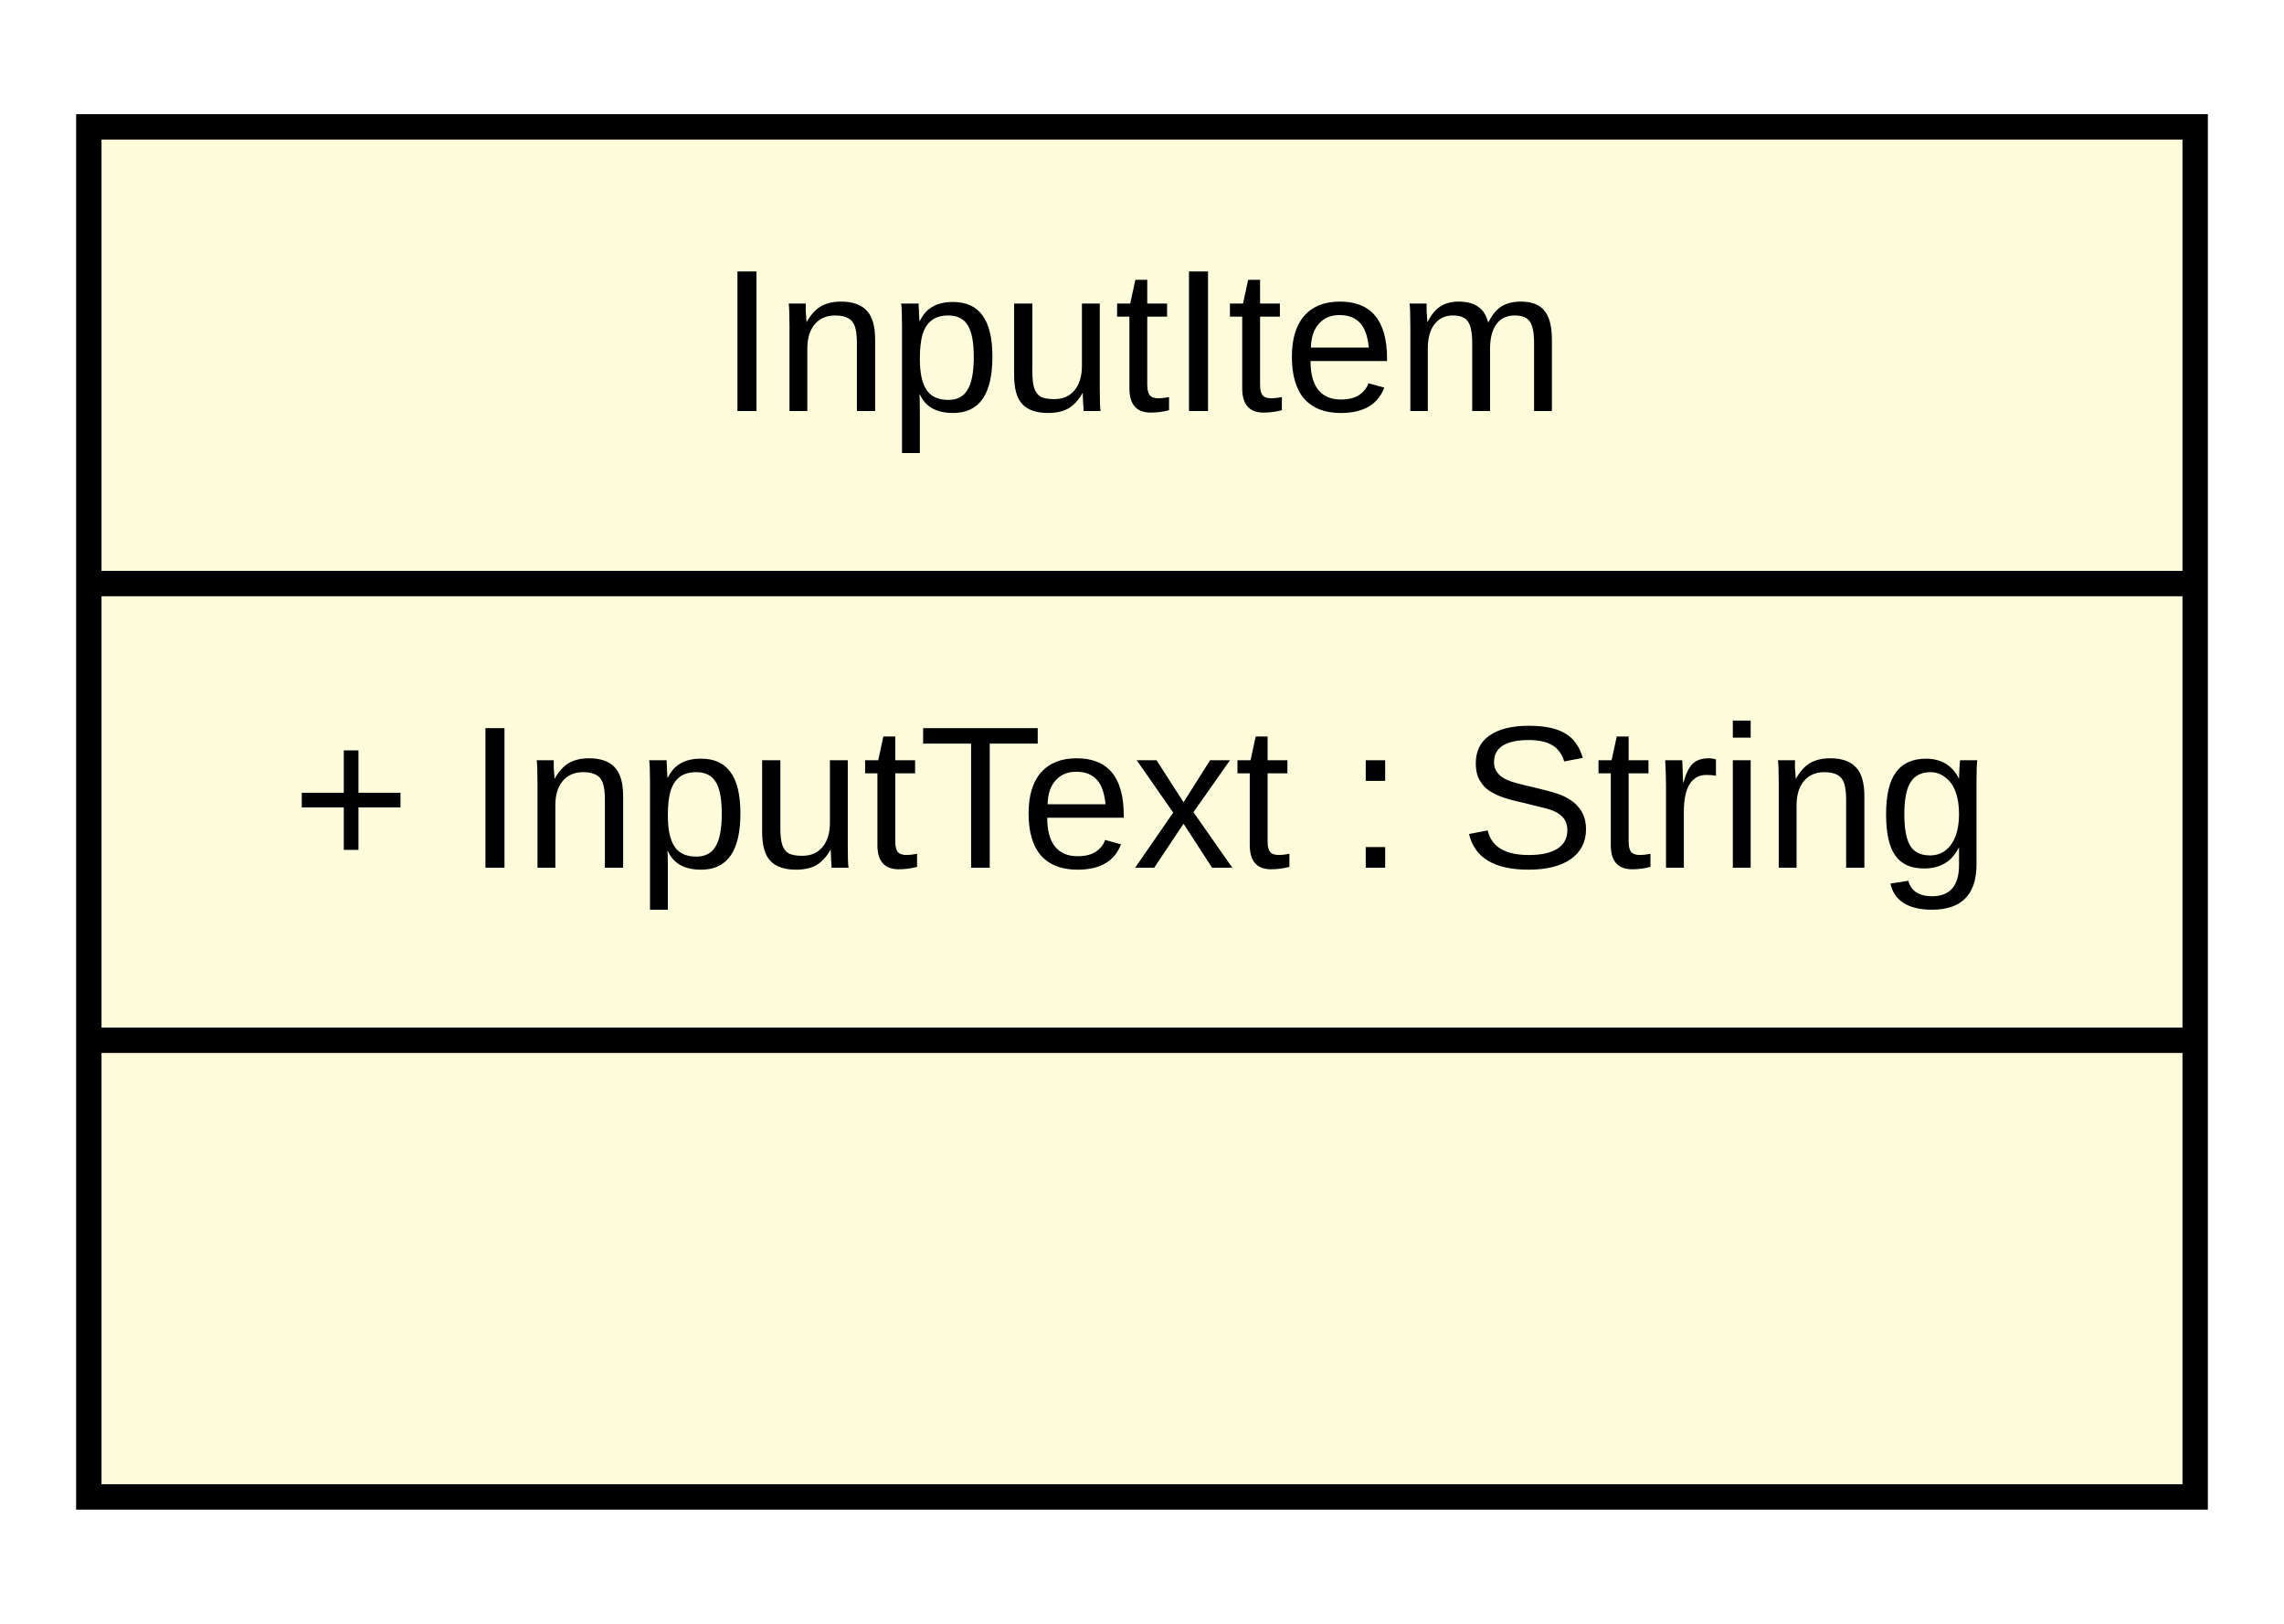
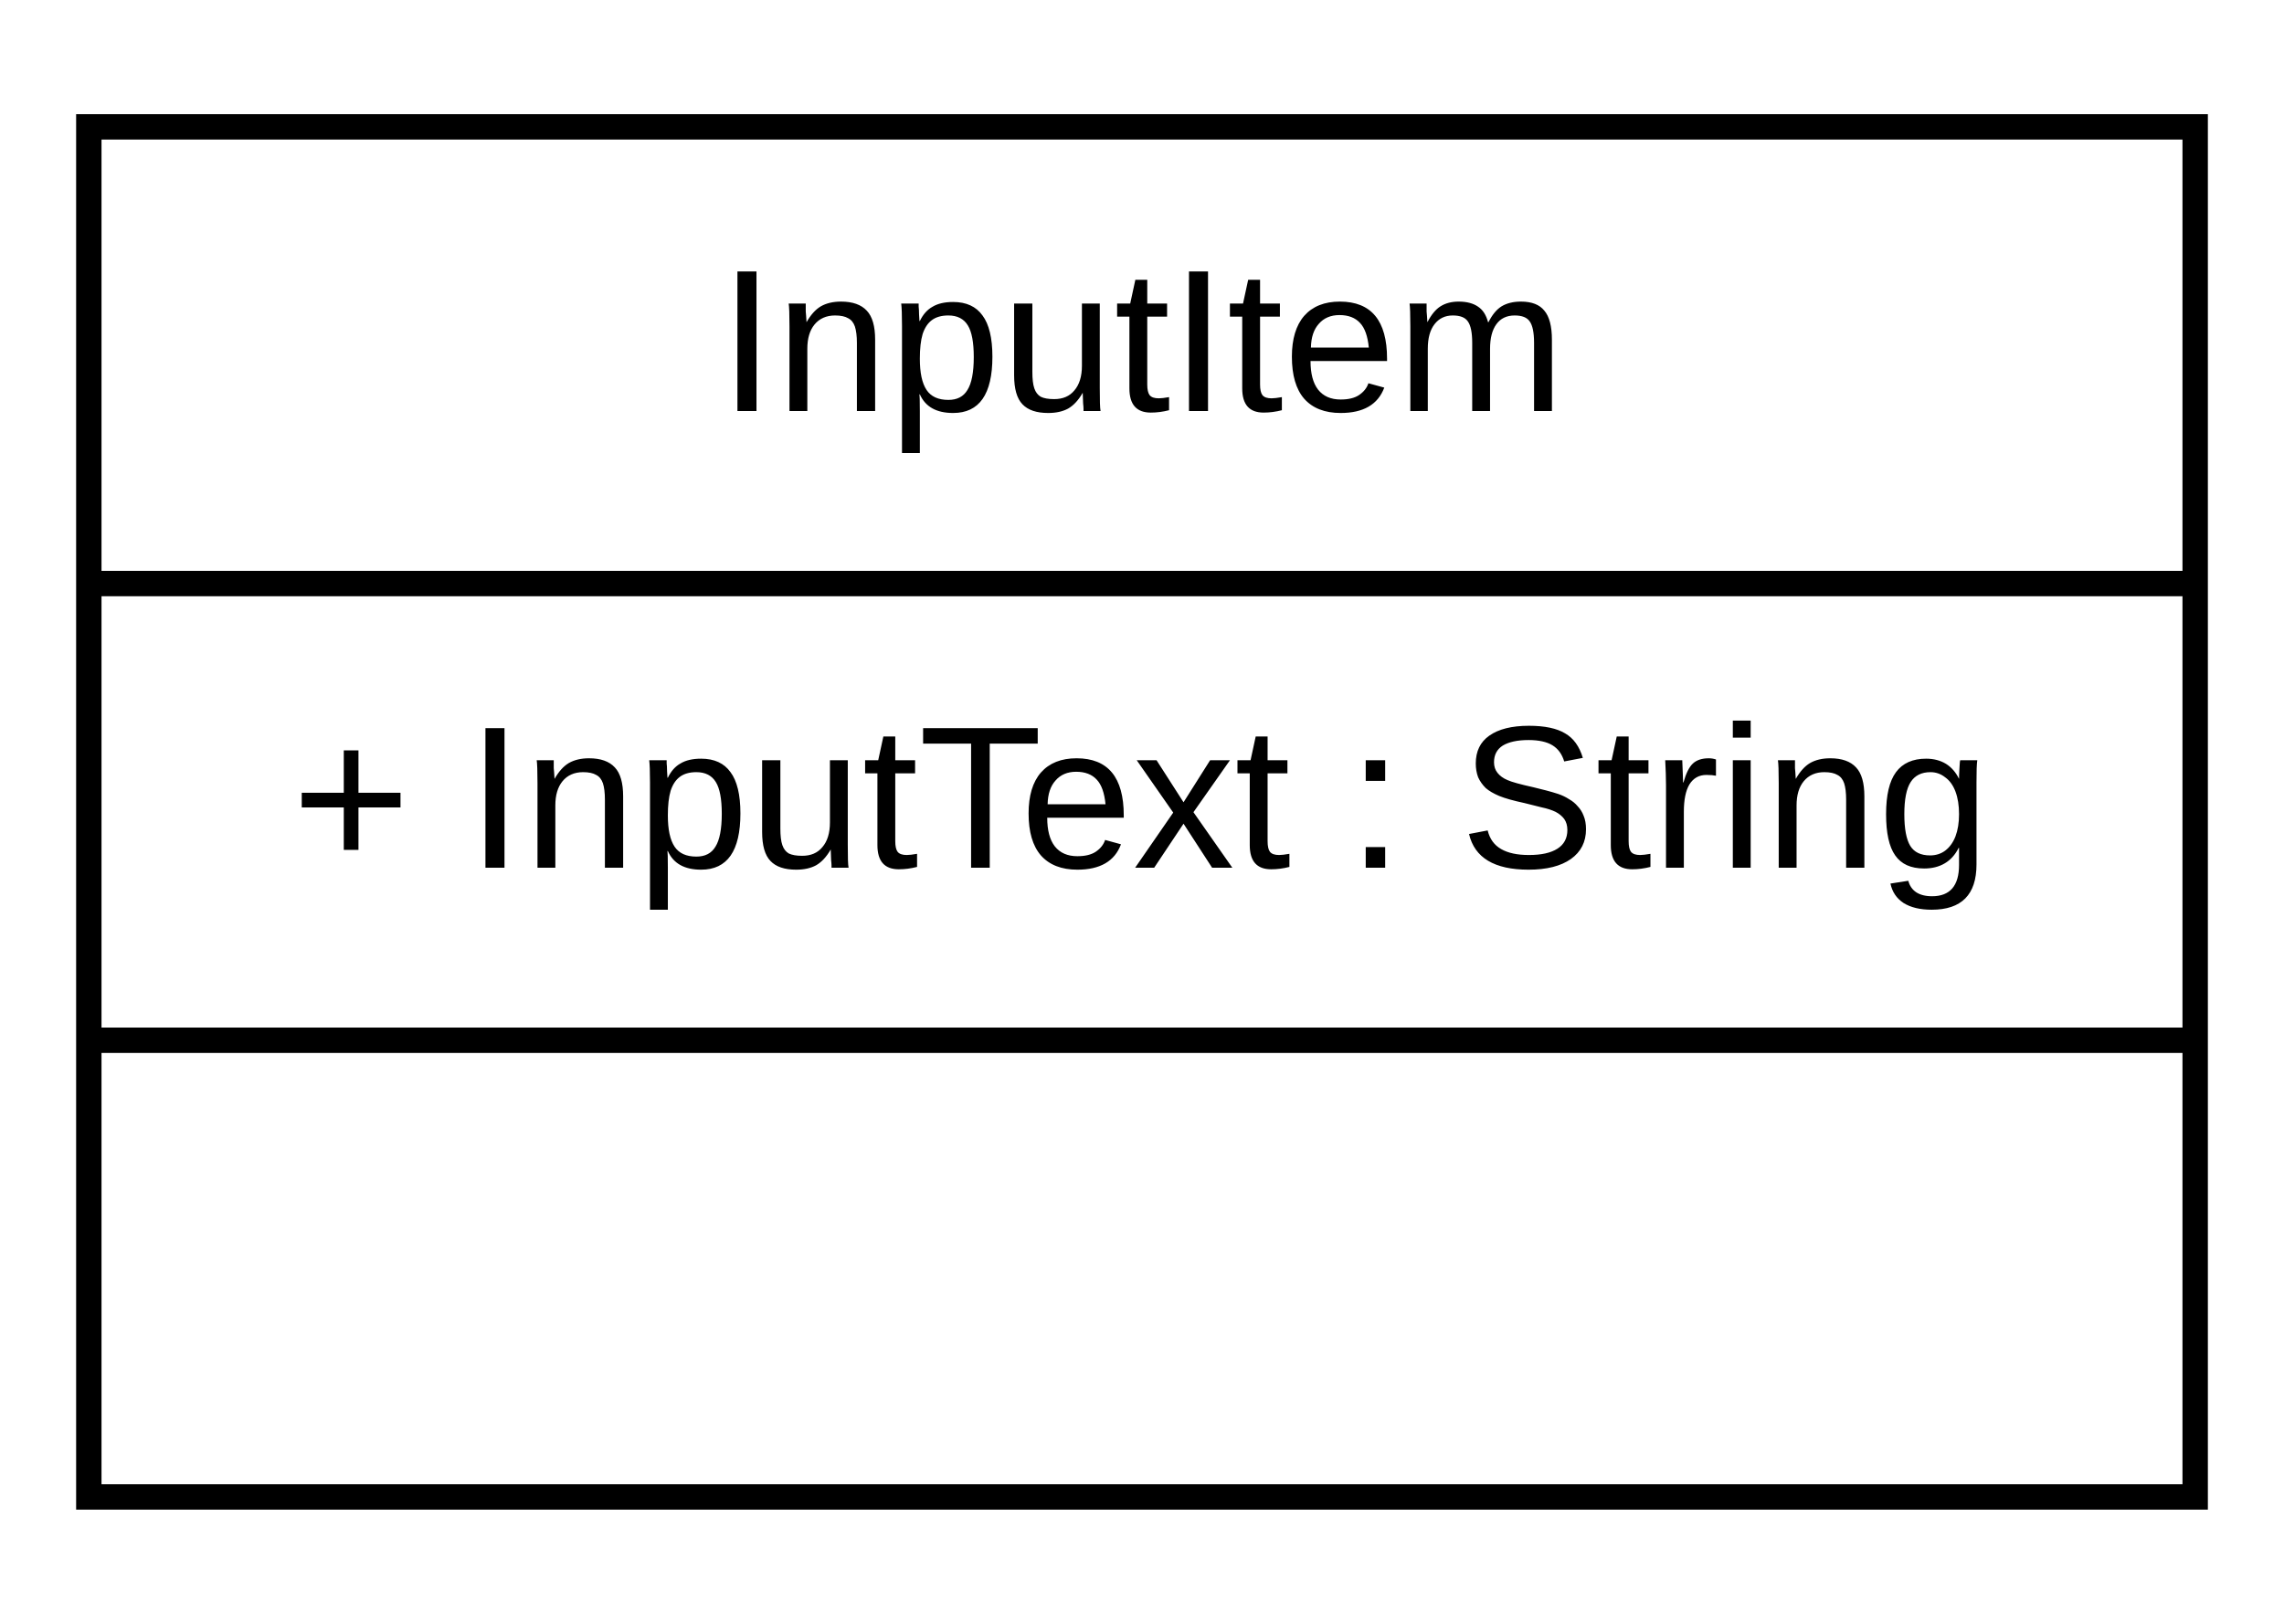
<svg xmlns="http://www.w3.org/2000/svg" width="90pt" height="64pt" viewBox="0.00 0.00 90.00 64.00">
  <g id="graph1" class="graph" transform="scale(1 1) rotate(0) translate(4 60)">
    <polygon fill="white" stroke="white" points="-4,5 -4,-60 87,-60 87,5 -4,5" />
    <g id="node1" class="node">
-       <polygon fill="#fcfcda" stroke="black" points="-0.5,-1 -0.5,-55 82.5,-55 82.5,-1 -0.5,-1" />
+       <polygon fill="#ffffff" stroke="black" points="-0.5,-1 -0.5,-55 82.5,-55 82.5,-1 -0.5,-1" />
      <text text-anchor="middle" x="41" y="-43.8" font-family="Arial" font-size="8.00">InputItem</text>
      <polyline fill="none" stroke="black" points="-0.5,-37 82.5,-37 " />
      <text text-anchor="start" x="7.5" y="-25.8" font-family="Arial" font-size="8.00">+ InputText : String</text>
      <polyline fill="none" stroke="black" points="-0.5,-19 82.5,-19 " />
      <text text-anchor="middle" x="41" y="-7.8" font-family="Arial" font-size="8.00"> </text>
    </g>
  </g>
</svg>
